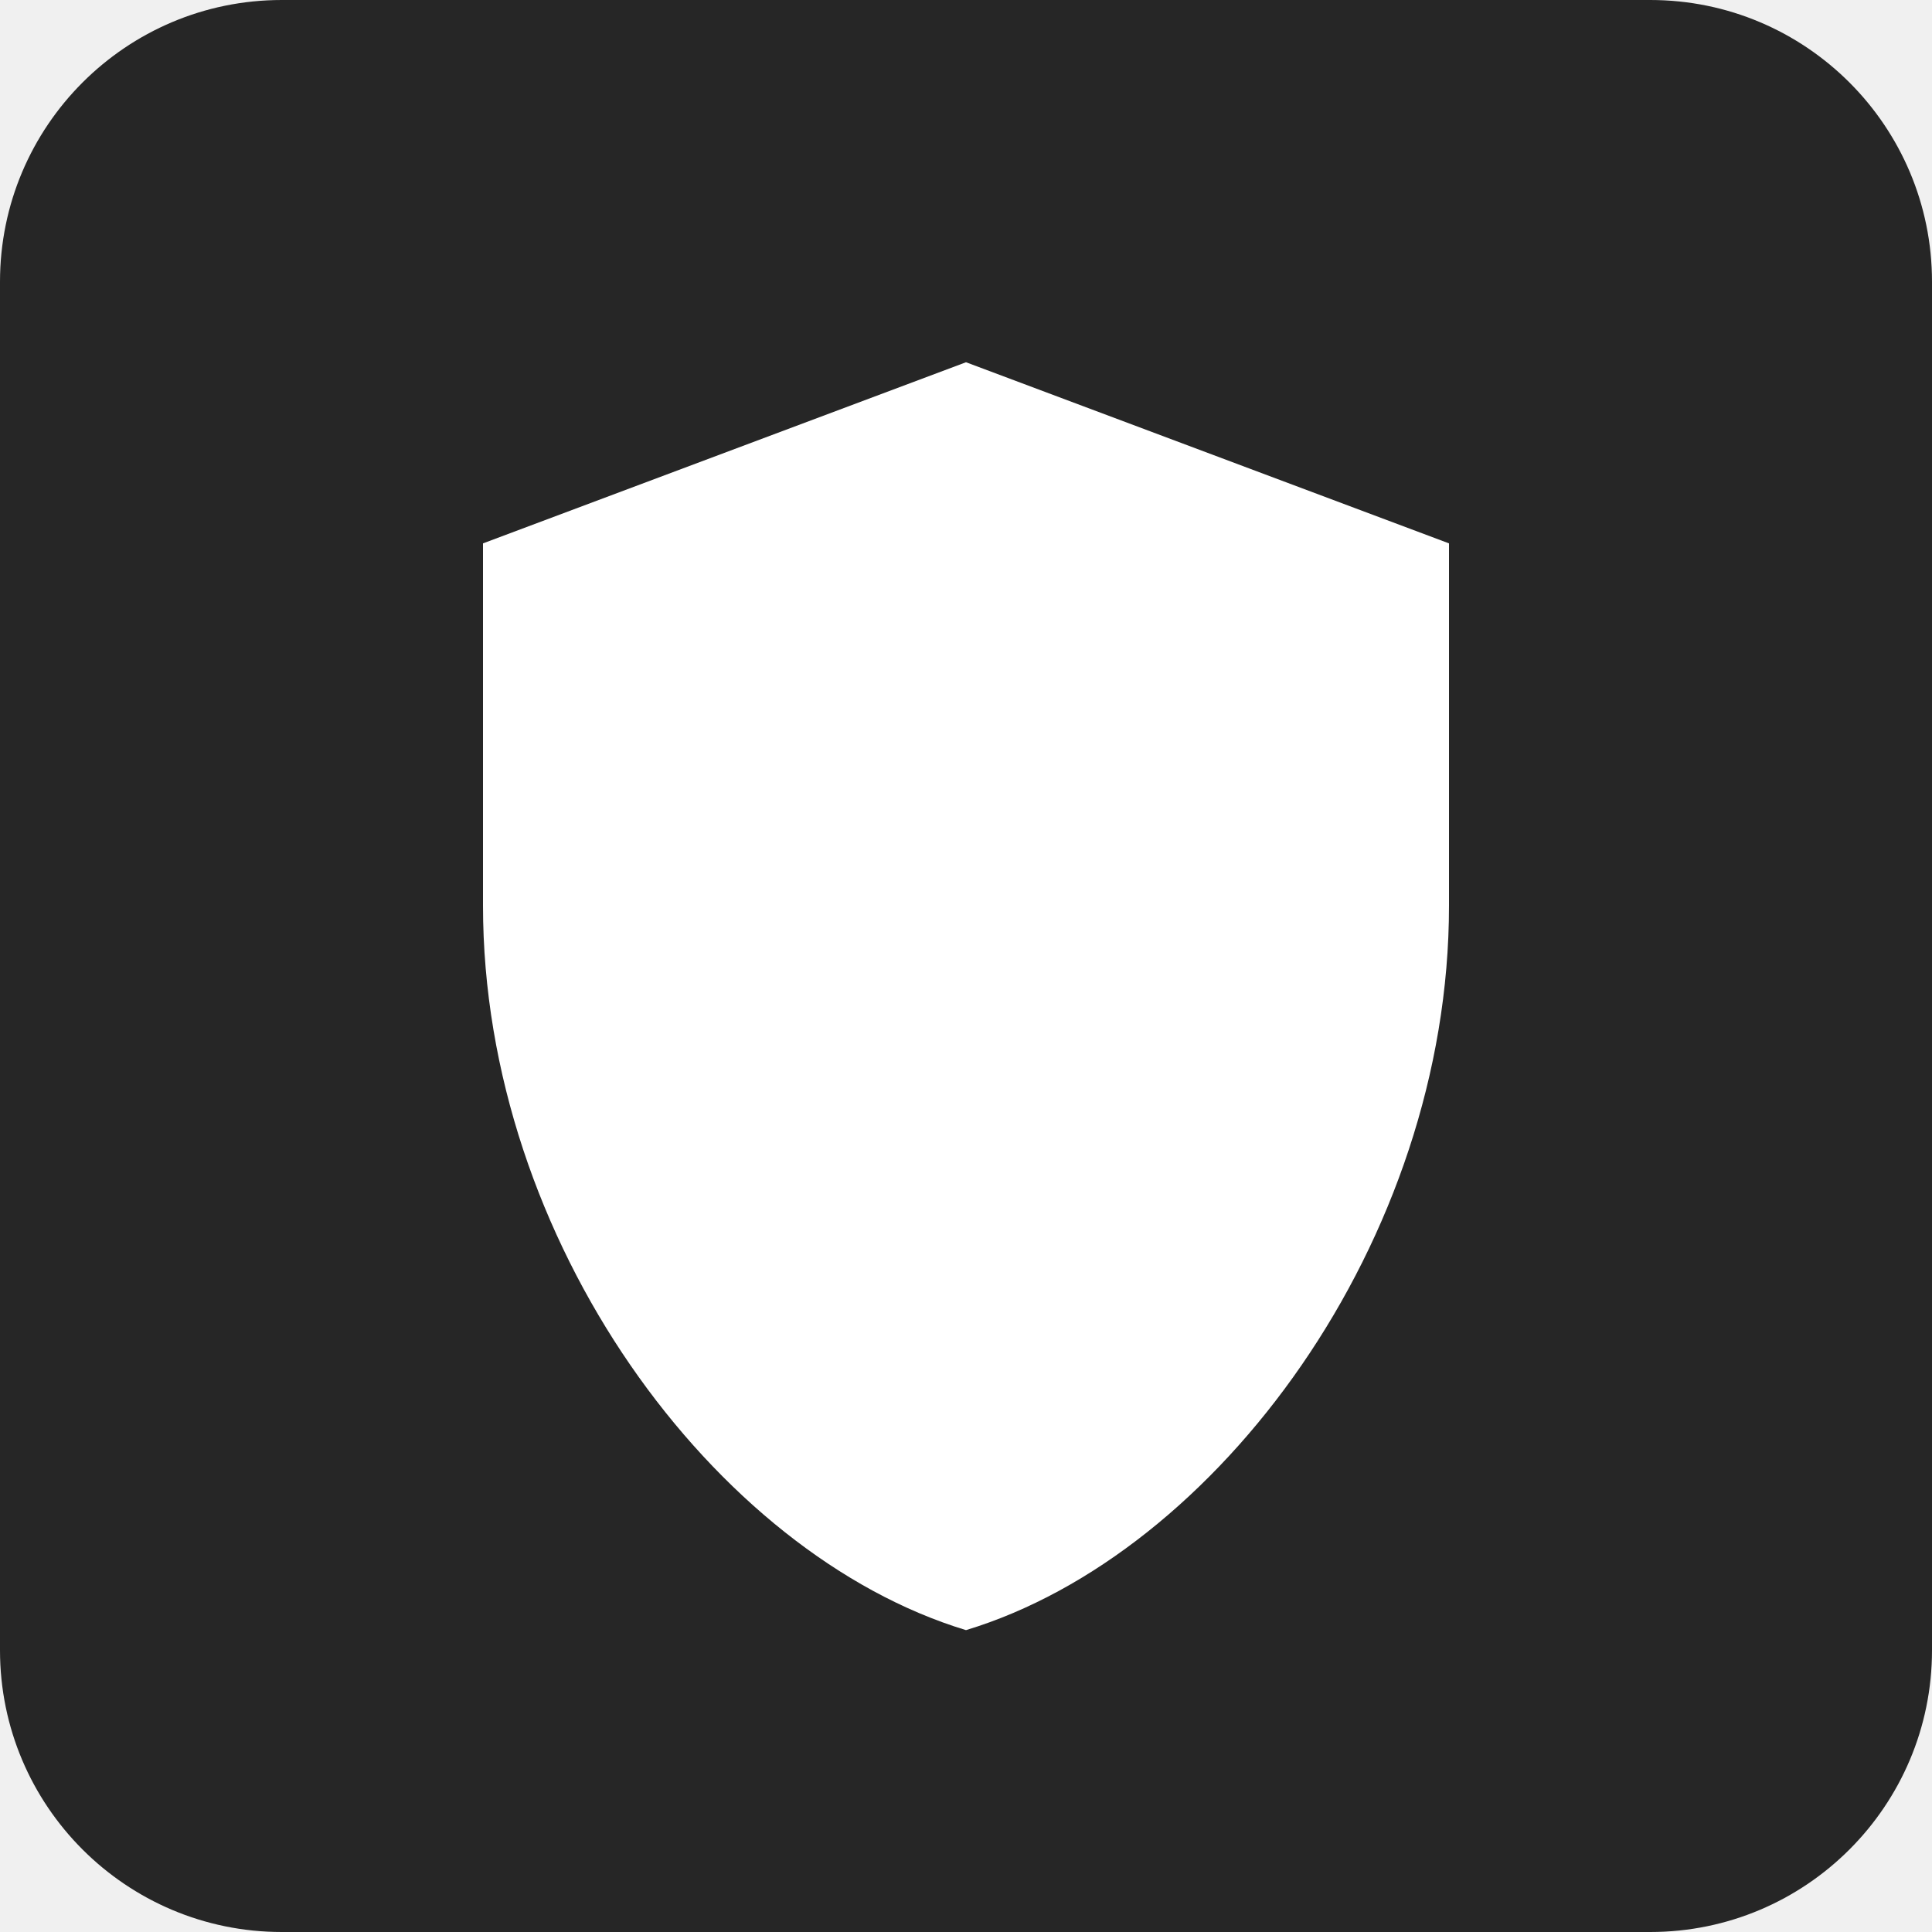
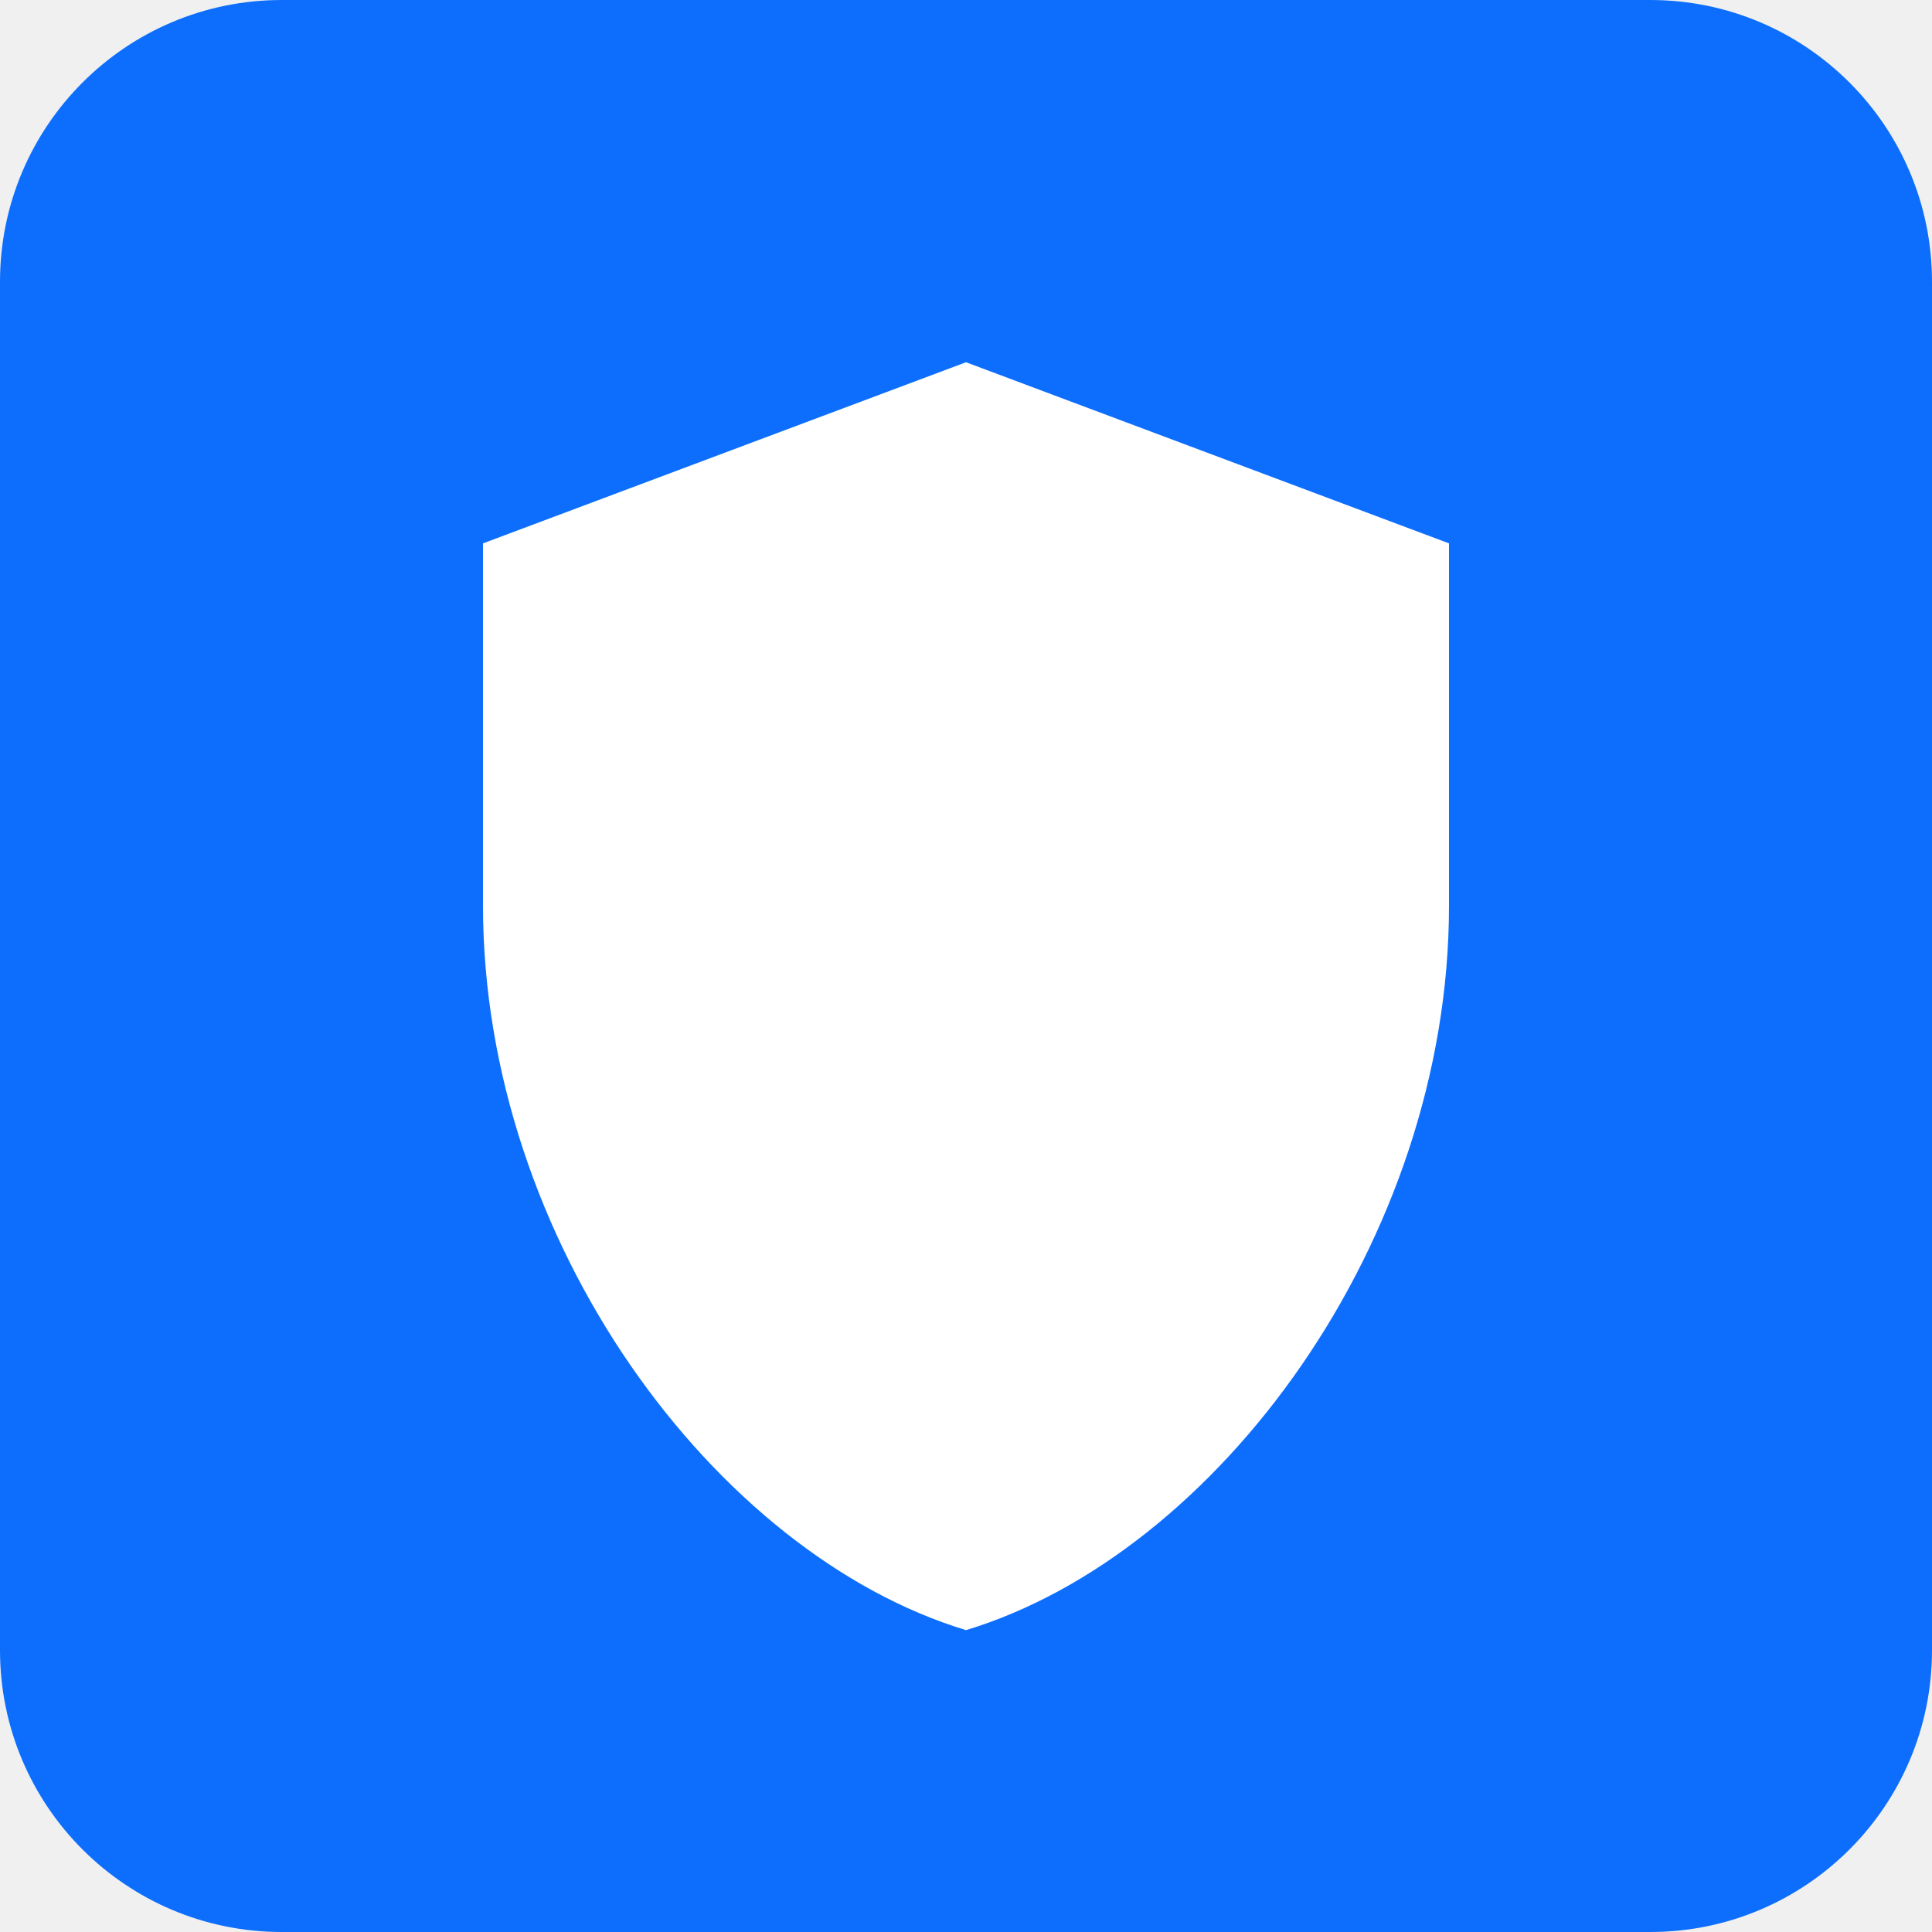
<svg xmlns="http://www.w3.org/2000/svg" viewBox="0 0 24 24" width="32" height="32">
-   <rect width="24" height="24" rx="3.5" fill="#262626" />
+   <rect width="24" height="24" rx="3.5" fill="#0d6efd" />
  <g transform="translate(3 3) scale(.75)">
    <path fill="#fff" d="M12 2L4 5v6c0 5.55 3.84 10.74 8 12 4.16-1.26 8-6.45 8-12V5l-8-3z" />
  </g>
</svg>
